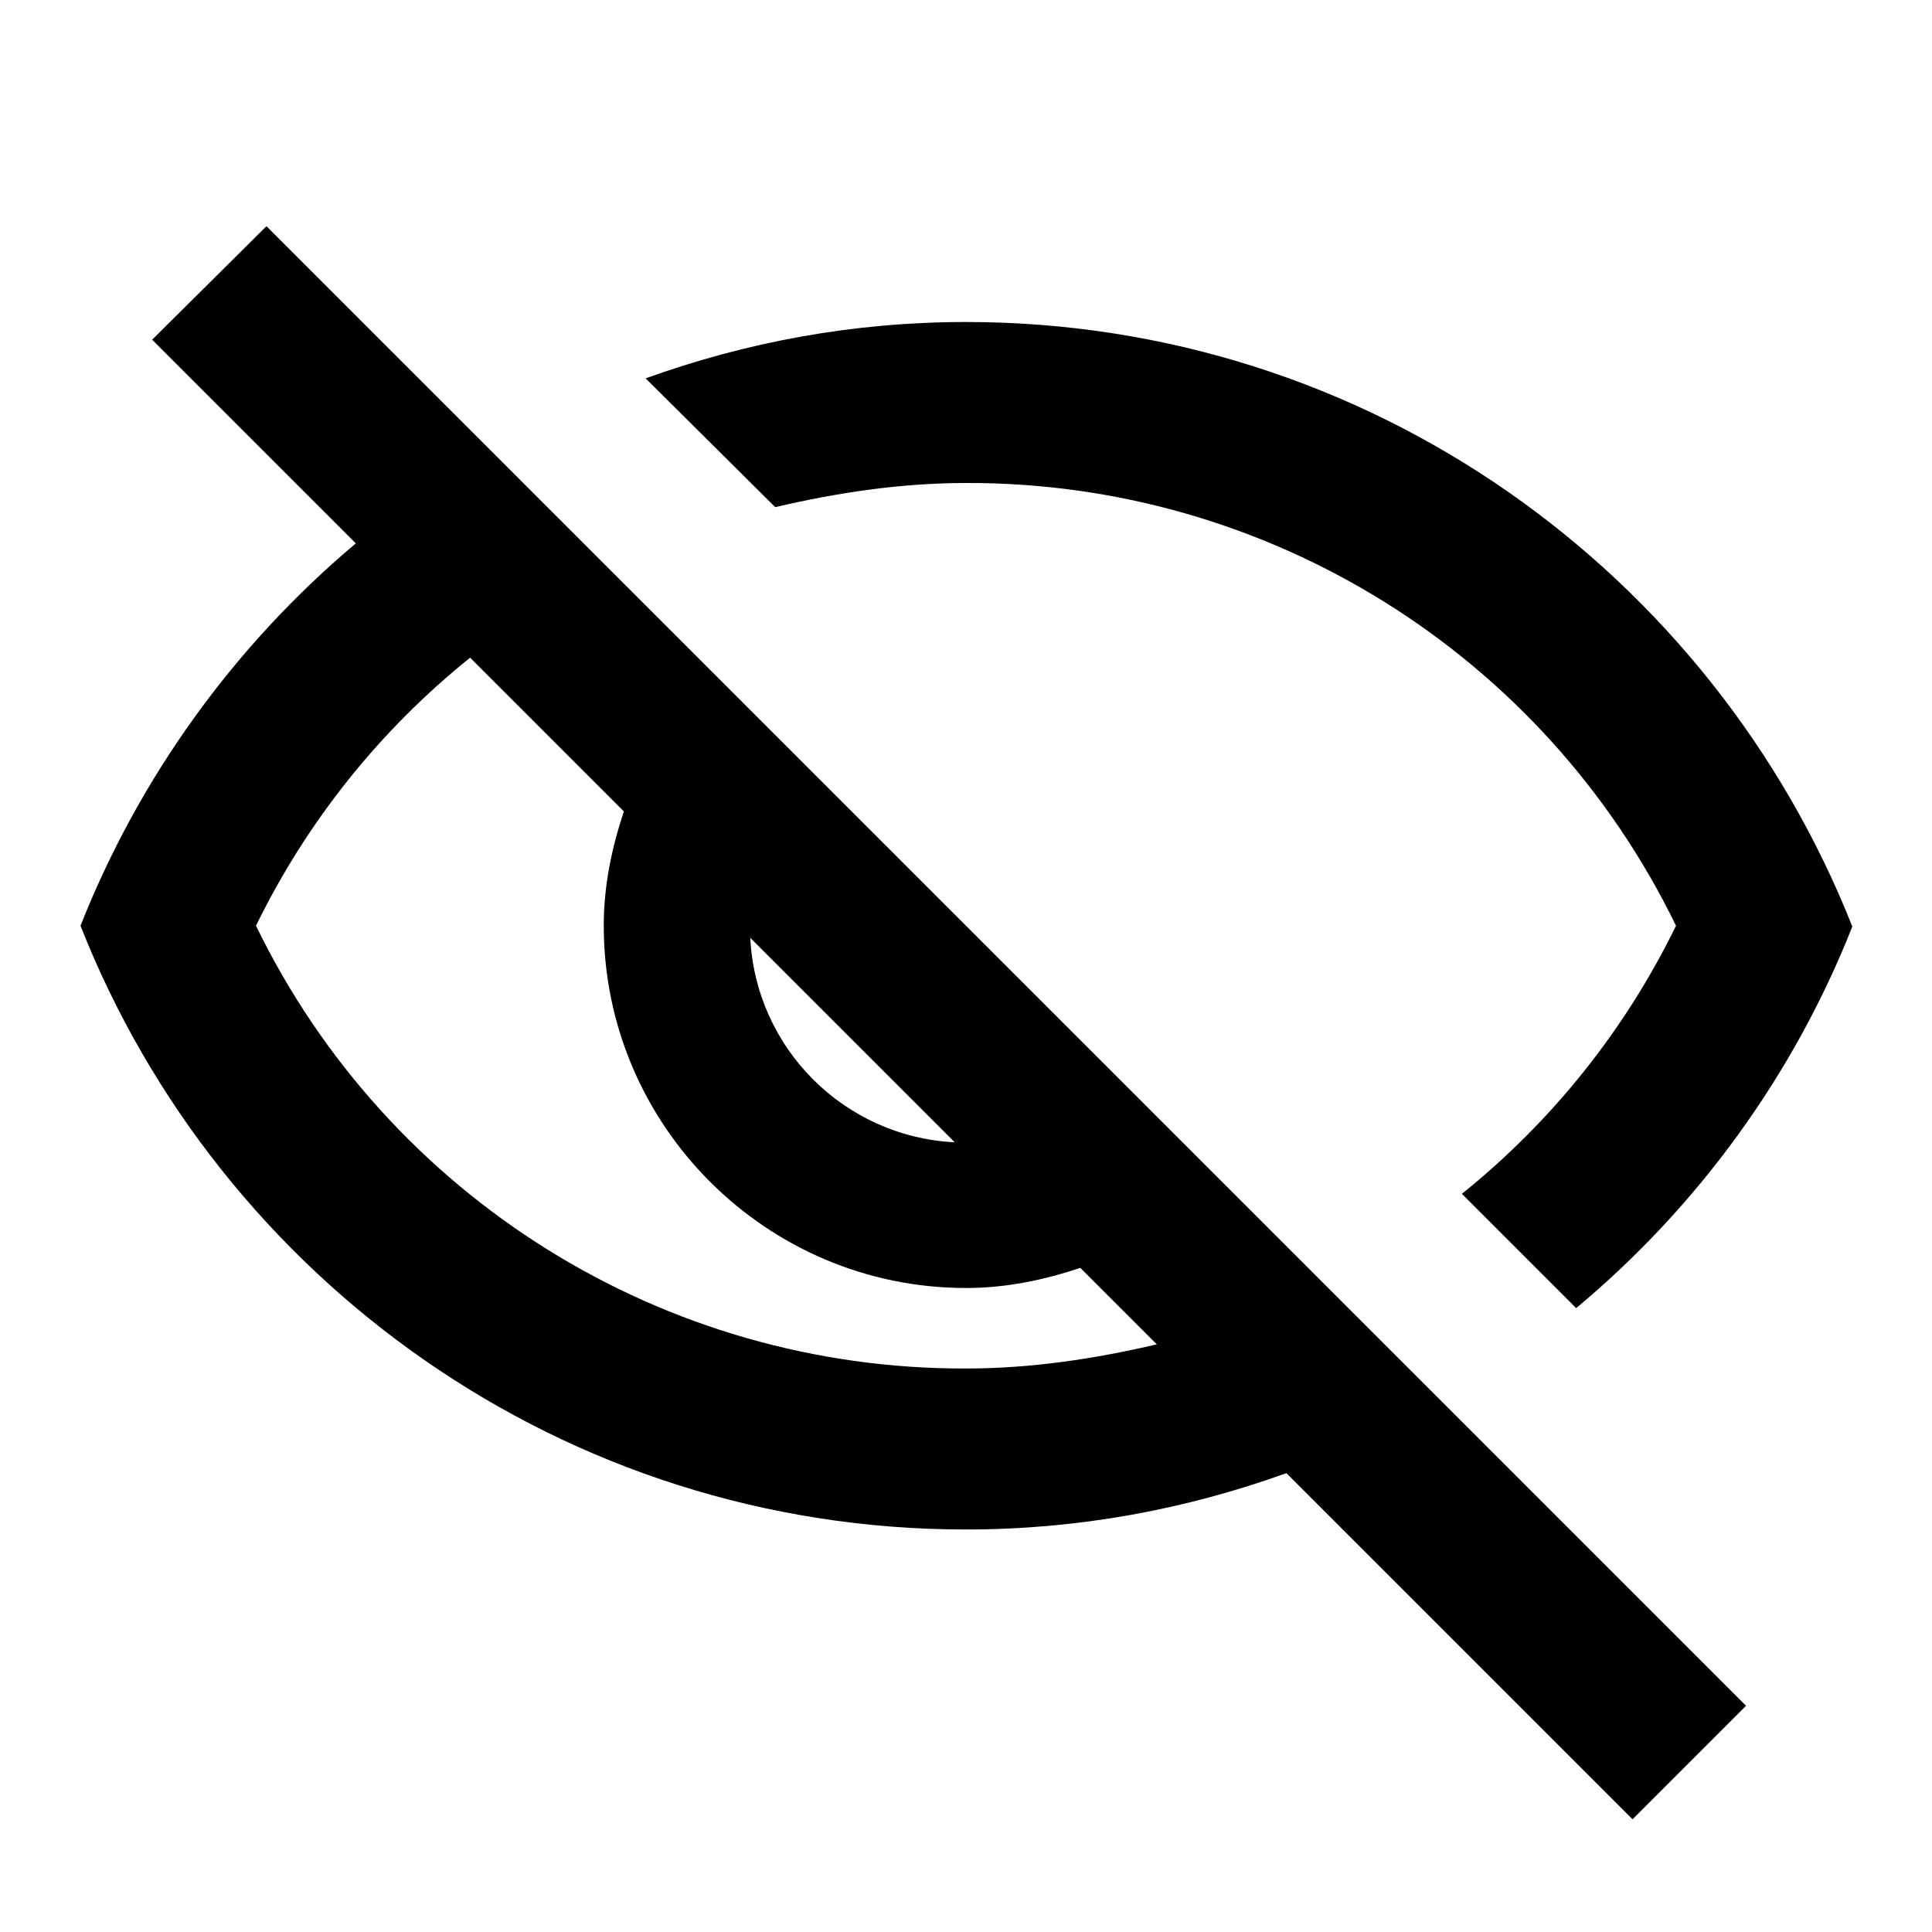
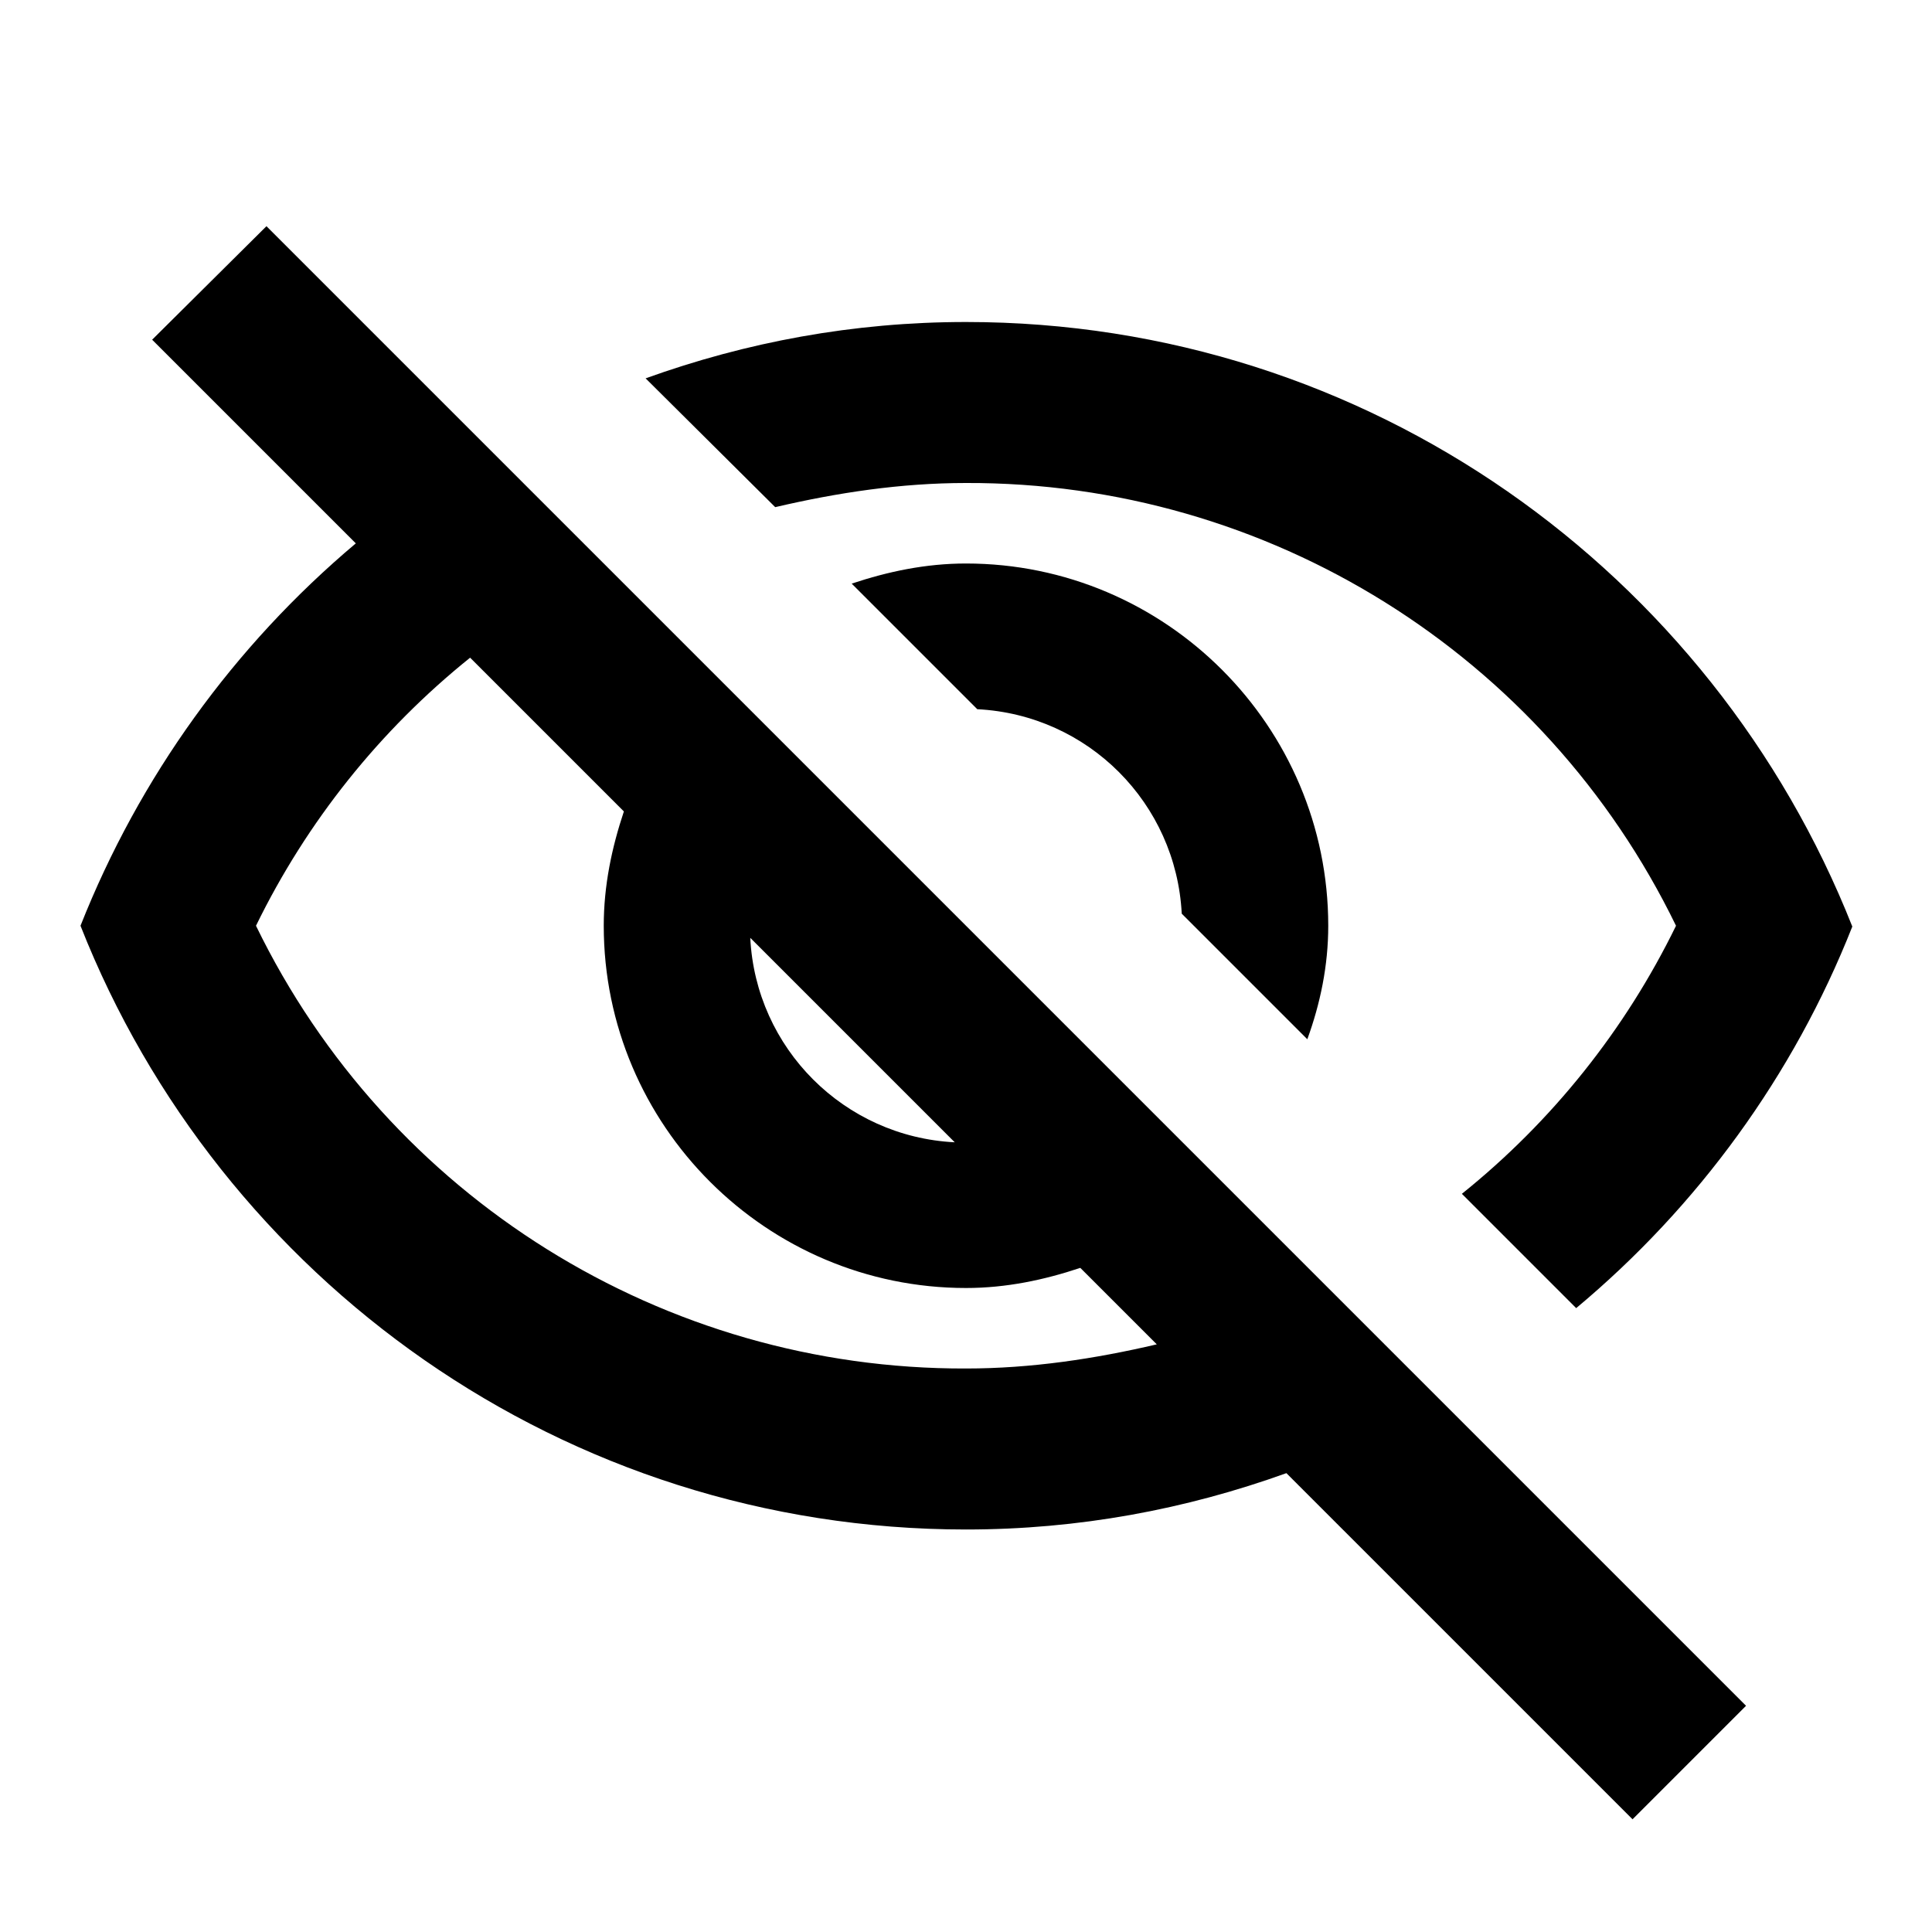
<svg xmlns="http://www.w3.org/2000/svg" width="960" height="960" viewBox="0 0 24 24" fill="black">
  <path d="M12 6a9.77 9.77 0 0 1 8.82 5.5 9.762 9.762 0 0 1-2.66 3.33l1.42 1.42c1.51-1.26 2.7-2.89 3.43-4.74C21.27 7.11 17 4 12 4c-1.4 0-2.73.25-3.98.7l1.61 1.6C10.4 6.12 11.19 6 12 6zm4.43 9.93l-1.25-1.25-1.27-1.27-3.82-3.82-1.27-1.27-1.25-1.25-1.48-1.48-2.78-2.78-1.42 1.41 2.53 2.53A11.96 11.96 0 0 0 1 11.5C2.73 15.89 7 19 12 19c1.4 0 2.73-.25 3.98-.7l4.3 4.3 1.41-1.41-3.78-3.78-1.48-1.48zm-4.57-1.74a2.677 2.677 0 0 1-2.54-2.54l2.54 2.54zM12 17a9.77 9.77 0 0 1-8.82-5.5 9.762 9.762 0 0 1 2.66-3.33l1.91 1.91c-.15.45-.25.92-.25 1.42 0 2.48 2.02 4.5 4.5 4.5.5 0 .97-.1 1.42-.25l.95.95c-.77.18-1.56.3-2.37.3z" />
+   <path d="M10.58 7.25l1.56 1.56c1.38.07 2.47 1.17 2.54 2.54l1.56 1.56c.16-.44.26-.91.26-1.41C16.5 9.02 14.48 7 12 7c-.5 0-.97.1-1.42.25z" />
</svg>
